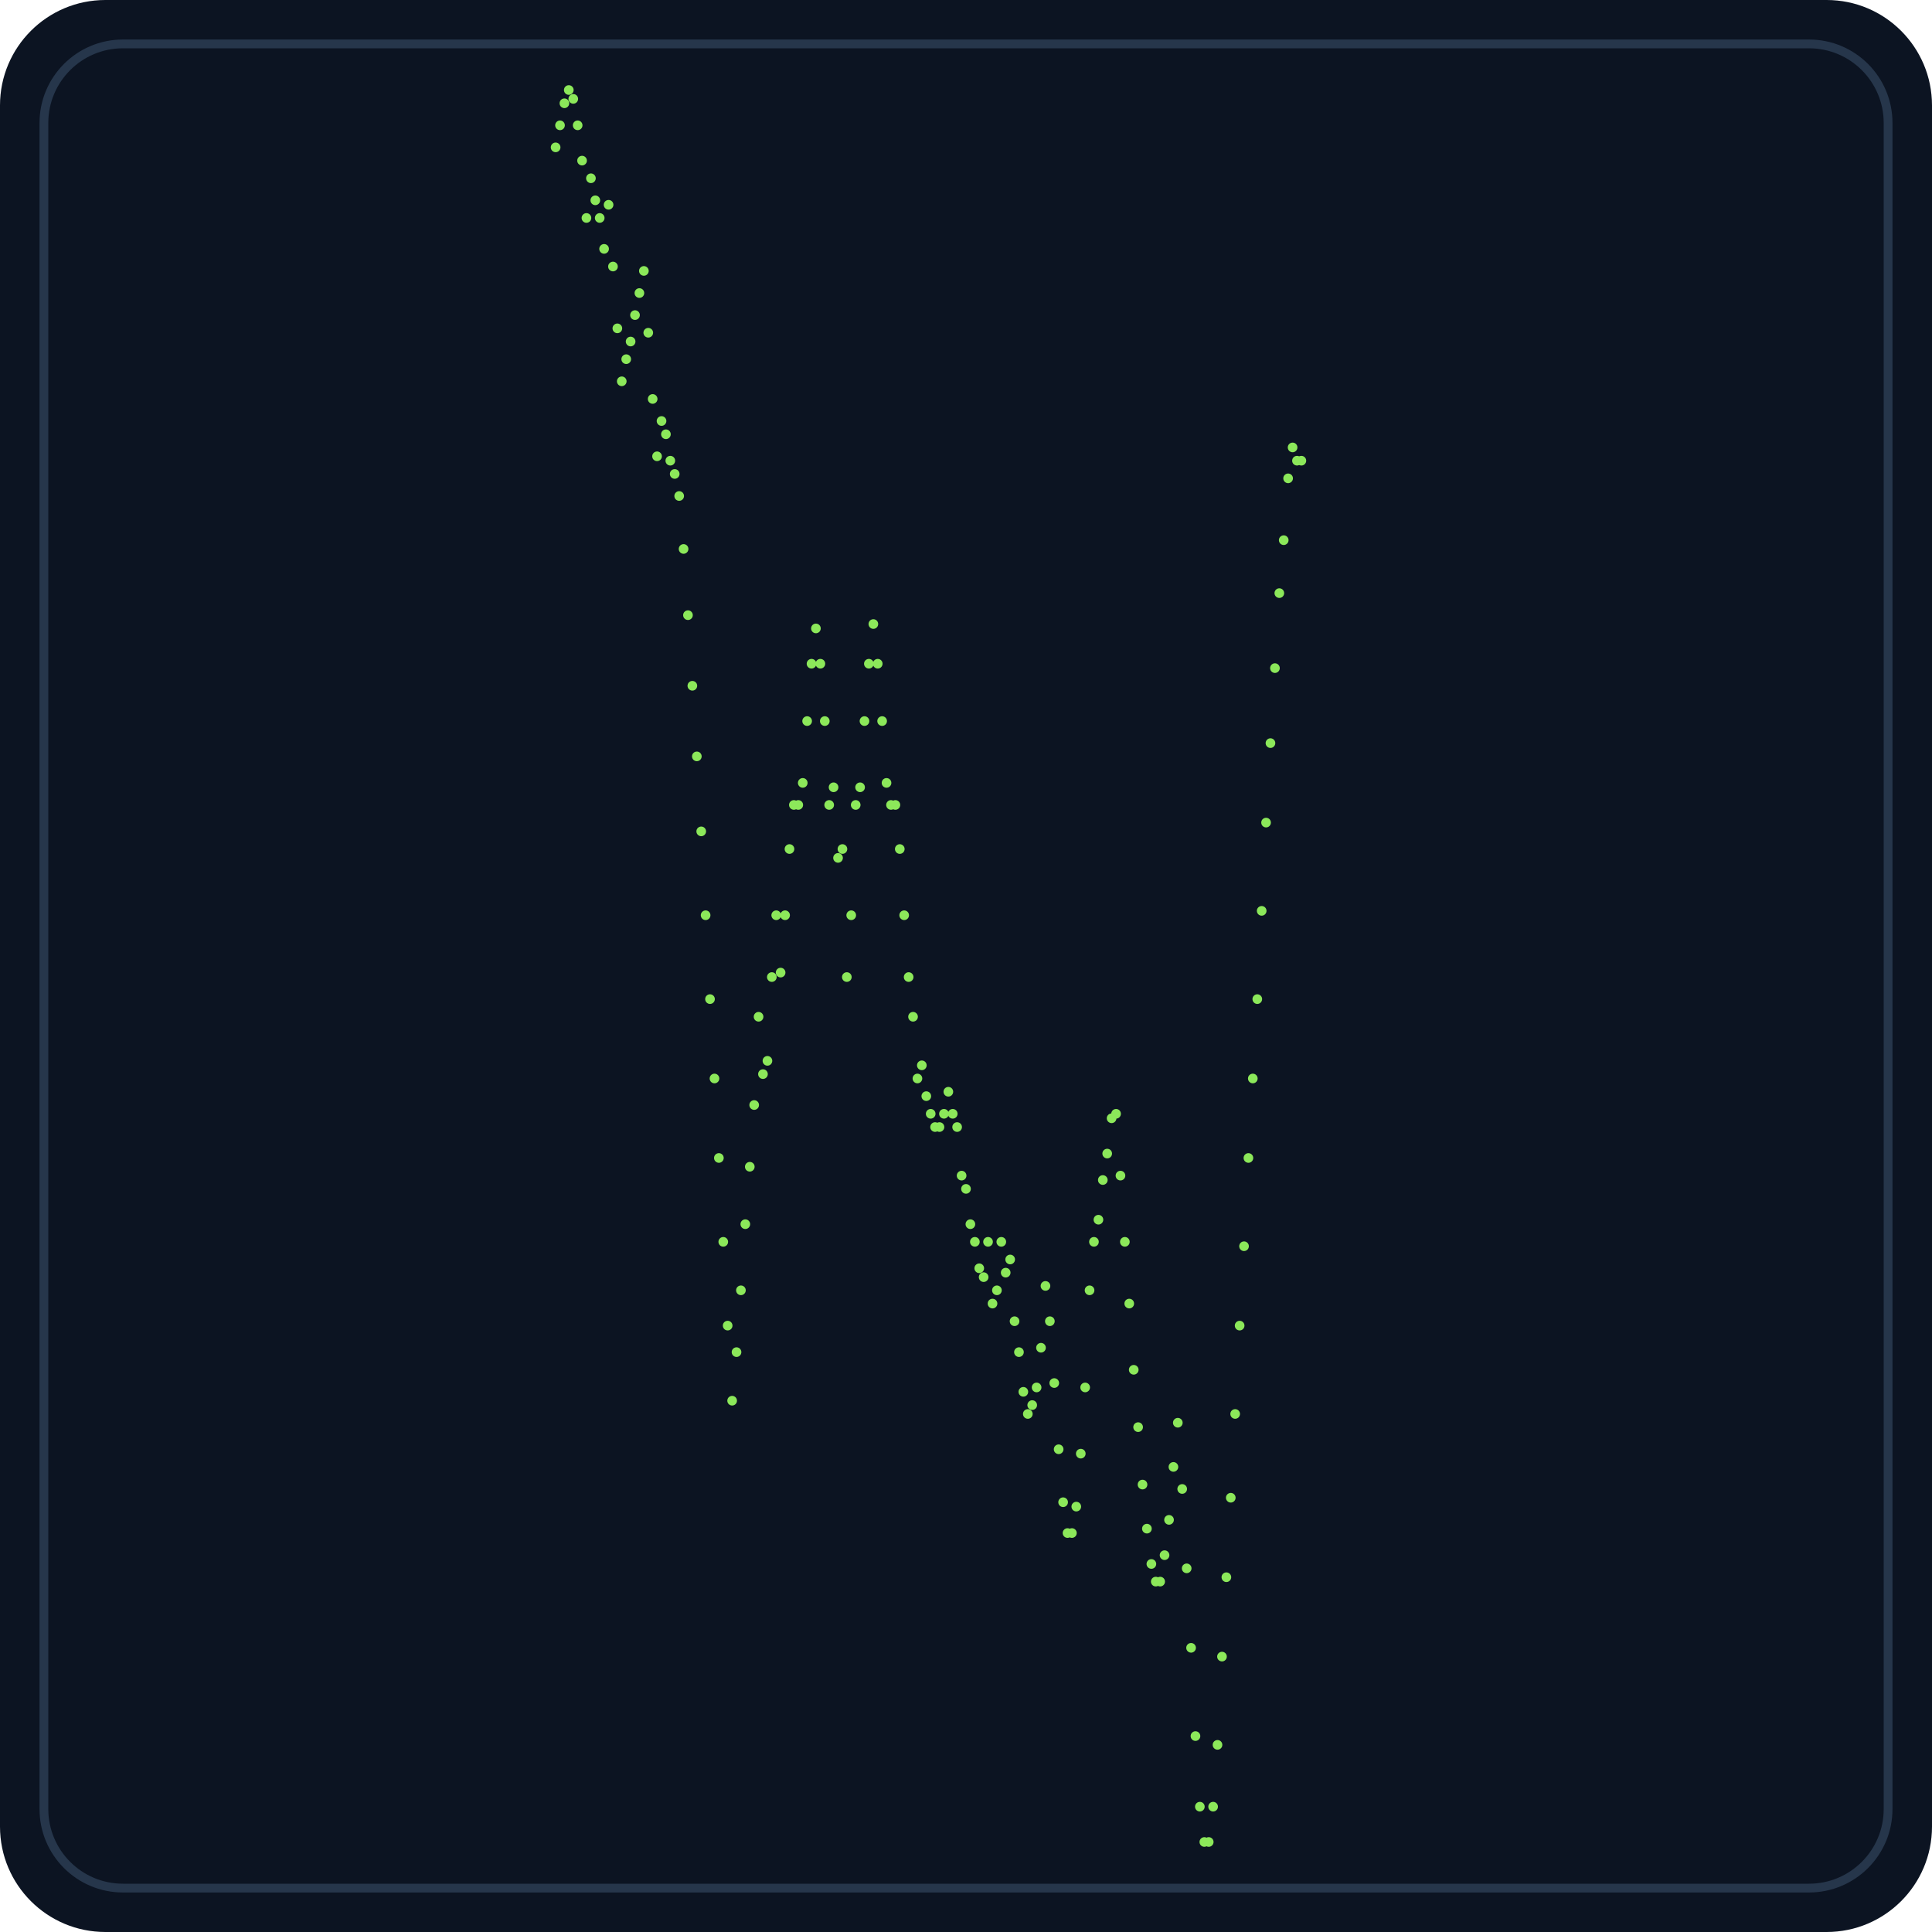
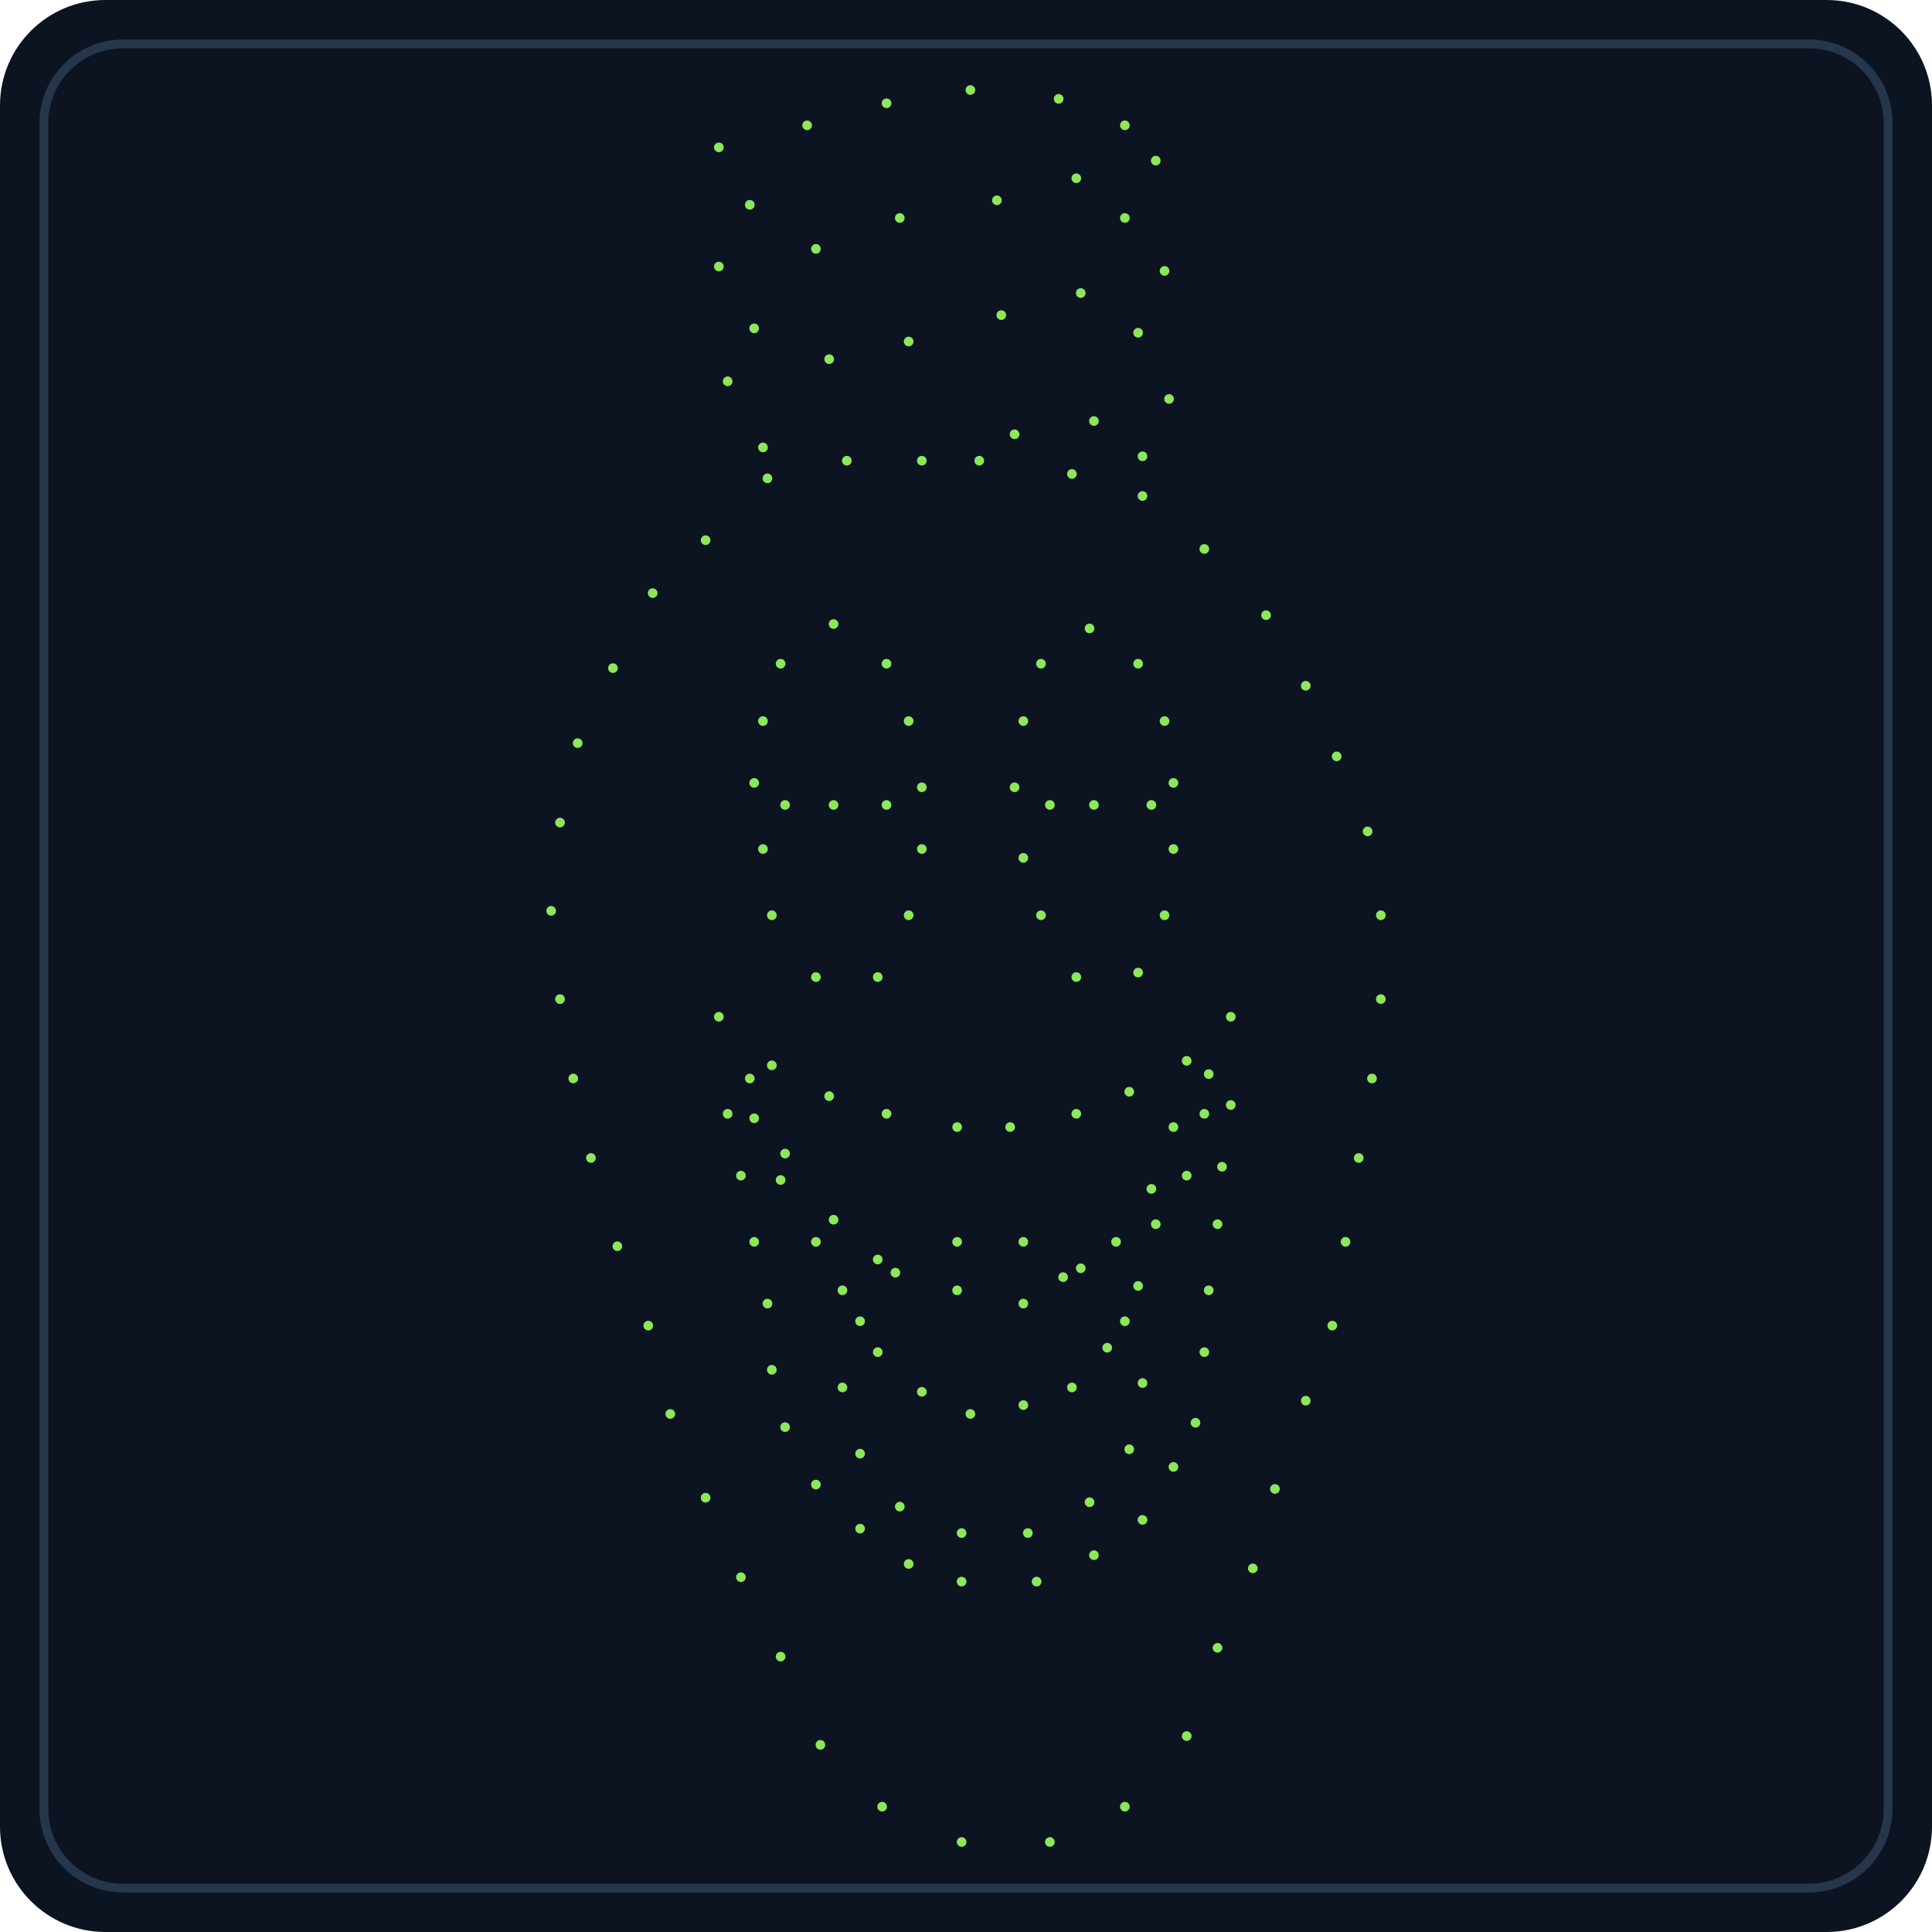
<svg xmlns="http://www.w3.org/2000/svg" width="220" height="220" viewBox="0 0 220 220">
  <rect width="220" height="220" rx="12" fill="#0c1422" />
  <rect x="5" y="5" width="210" height="210" rx="9" fill="none" stroke="#26364b" />
-   <circle cx="64.77" cy="10.25" r="0.55" fill="#8ce85a" />
-   <circle cx="65.28" cy="11.26" r="0.55" fill="#8ce85a" />
-   <circle cx="64.27" cy="11.76" r="0.55" fill="#8ce85a" />
-   <circle cx="63.77" cy="14.27" r="0.55" fill="#8ce85a" />
-   <circle cx="65.78" cy="14.27" r="0.55" fill="#8ce85a" />
-   <circle cx="63.27" cy="16.78" r="0.55" fill="#8ce85a" />
-   <circle cx="66.28" cy="18.29" r="0.55" fill="#8ce85a" />
-   <circle cx="67.29" cy="20.3" r="0.55" fill="#8ce85a" />
-   <circle cx="67.79" cy="22.81" r="0.55" fill="#8ce85a" />
-   <circle cx="69.3" cy="23.32" r="0.55" fill="#8ce85a" />
-   <circle cx="68.29" cy="24.82" r="0.55" fill="#8ce85a" />
-   <circle cx="66.78" cy="24.82" r="0.55" fill="#8ce85a" />
-   <circle cx="68.79" cy="28.34" r="0.55" fill="#8ce85a" />
-   <circle cx="69.8" cy="30.35" r="0.55" fill="#8ce85a" />
-   <circle cx="73.32" cy="30.85" r="0.55" fill="#8ce85a" />
-   <circle cx="72.81" cy="33.37" r="0.55" fill="#8ce85a" />
-   <circle cx="72.31" cy="35.88" r="0.55" fill="#8ce85a" />
-   <circle cx="70.3" cy="37.39" r="0.55" fill="#8ce85a" />
-   <circle cx="73.82" cy="37.89" r="0.55" fill="#8ce85a" />
-   <circle cx="71.81" cy="38.89" r="0.55" fill="#8ce85a" />
-   <circle cx="71.31" cy="40.9" r="0.55" fill="#8ce85a" />
-   <circle cx="70.8" cy="43.42" r="0.55" fill="#8ce85a" />
-   <circle cx="74.32" cy="45.43" r="0.55" fill="#8ce85a" />
-   <circle cx="75.33" cy="47.94" r="0.55" fill="#8ce85a" />
-   <circle cx="75.83" cy="49.45" r="0.55" fill="#8ce85a" />
-   <circle cx="147.19" cy="50.95" r="0.55" fill="#8ce85a" />
-   <circle cx="74.82" cy="51.96" r="0.55" fill="#8ce85a" />
-   <circle cx="147.69" cy="52.46" r="0.55" fill="#8ce85a" />
-   <circle cx="148.19" cy="52.46" r="0.55" fill="#8ce85a" />
-   <circle cx="76.33" cy="52.46" r="0.55" fill="#8ce85a" />
-   <circle cx="76.83" cy="53.97" r="0.55" fill="#8ce85a" />
-   <circle cx="146.68" cy="54.47" r="0.55" fill="#8ce85a" />
-   <circle cx="77.34" cy="56.48" r="0.55" fill="#8ce85a" />
-   <circle cx="146.18" cy="61.51" r="0.55" fill="#8ce85a" />
-   <circle cx="77.84" cy="62.51" r="0.55" fill="#8ce85a" />
-   <circle cx="145.68" cy="67.54" r="0.55" fill="#8ce85a" />
-   <circle cx="78.34" cy="70.05" r="0.55" fill="#8ce85a" />
-   <circle cx="99.45" cy="71.06" r="0.55" fill="#8ce85a" />
-   <circle cx="92.91" cy="71.56" r="0.55" fill="#8ce85a" />
-   <circle cx="99.95" cy="75.58" r="0.55" fill="#8ce85a" />
-   <circle cx="98.94" cy="75.58" r="0.55" fill="#8ce85a" />
-   <circle cx="93.42" cy="75.58" r="0.55" fill="#8ce85a" />
-   <circle cx="92.41" cy="75.58" r="0.55" fill="#8ce85a" />
-   <circle cx="145.18" cy="76.08" r="0.55" fill="#8ce85a" />
-   <circle cx="78.84" cy="78.09" r="0.55" fill="#8ce85a" />
-   <circle cx="100.45" cy="82.11" r="0.55" fill="#8ce85a" />
-   <circle cx="98.44" cy="82.11" r="0.55" fill="#8ce85a" />
-   <circle cx="93.92" cy="82.11" r="0.55" fill="#8ce85a" />
-   <circle cx="91.91" cy="82.11" r="0.55" fill="#8ce85a" />
-   <circle cx="144.67" cy="84.62" r="0.55" fill="#8ce85a" />
-   <circle cx="79.35" cy="86.13" r="0.55" fill="#8ce85a" />
-   <circle cx="100.95" cy="89.15" r="0.55" fill="#8ce85a" />
-   <circle cx="91.41" cy="89.15" r="0.55" fill="#8ce85a" />
-   <circle cx="97.94" cy="89.65" r="0.55" fill="#8ce85a" />
-   <circle cx="94.92" cy="89.65" r="0.55" fill="#8ce85a" />
-   <circle cx="101.96" cy="91.66" r="0.55" fill="#8ce85a" />
-   <circle cx="101.46" cy="91.66" r="0.55" fill="#8ce85a" />
-   <circle cx="97.44" cy="91.66" r="0.55" fill="#8ce85a" />
-   <circle cx="94.42" cy="91.66" r="0.55" fill="#8ce85a" />
-   <circle cx="90.4" cy="91.66" r="0.55" fill="#8ce85a" />
-   <circle cx="90.9" cy="91.66" r="0.55" fill="#8ce85a" />
-   <circle cx="144.17" cy="93.67" r="0.55" fill="#8ce85a" />
-   <circle cx="79.85" cy="94.67" r="0.55" fill="#8ce85a" />
-   <circle cx="102.46" cy="96.68" r="0.55" fill="#8ce85a" />
-   <circle cx="95.93" cy="96.68" r="0.55" fill="#8ce85a" />
-   <circle cx="89.9" cy="96.68" r="0.55" fill="#8ce85a" />
-   <circle cx="95.43" cy="97.69" r="0.55" fill="#8ce85a" />
-   <circle cx="143.67" cy="103.72" r="0.55" fill="#8ce85a" />
-   <circle cx="102.96" cy="104.22" r="0.55" fill="#8ce85a" />
-   <circle cx="96.93" cy="104.22" r="0.55" fill="#8ce85a" />
-   <circle cx="88.39" cy="104.22" r="0.55" fill="#8ce85a" />
-   <circle cx="89.4" cy="104.22" r="0.55" fill="#8ce85a" />
-   <circle cx="80.35" cy="104.22" r="0.55" fill="#8ce85a" />
-   <circle cx="88.89" cy="110.75" r="0.55" fill="#8ce85a" />
-   <circle cx="103.47" cy="111.26" r="0.55" fill="#8ce85a" />
-   <circle cx="96.43" cy="111.26" r="0.55" fill="#8ce85a" />
-   <circle cx="87.89" cy="111.26" r="0.55" fill="#8ce85a" />
-   <circle cx="143.17" cy="113.77" r="0.55" fill="#8ce85a" />
-   <circle cx="80.85" cy="113.77" r="0.55" fill="#8ce85a" />
-   <circle cx="103.97" cy="115.78" r="0.55" fill="#8ce85a" />
-   <circle cx="86.38" cy="115.78" r="0.55" fill="#8ce85a" />
-   <circle cx="87.39" cy="120.8" r="0.55" fill="#8ce85a" />
-   <circle cx="104.97" cy="121.31" r="0.55" fill="#8ce85a" />
-   <circle cx="86.88" cy="122.31" r="0.55" fill="#8ce85a" />
-   <circle cx="142.66" cy="122.81" r="0.55" fill="#8ce85a" />
-   <circle cx="104.47" cy="122.81" r="0.55" fill="#8ce85a" />
-   <circle cx="81.36" cy="122.81" r="0.55" fill="#8ce85a" />
-   <circle cx="107.99" cy="124.32" r="0.55" fill="#8ce85a" />
-   <circle cx="105.48" cy="124.82" r="0.55" fill="#8ce85a" />
-   <circle cx="85.88" cy="125.83" r="0.55" fill="#8ce85a" />
-   <circle cx="127.09" cy="126.83" r="0.55" fill="#8ce85a" />
-   <circle cx="105.98" cy="126.83" r="0.55" fill="#8ce85a" />
-   <circle cx="107.49" cy="126.83" r="0.55" fill="#8ce85a" />
-   <circle cx="108.49" cy="126.83" r="0.55" fill="#8ce85a" />
-   <circle cx="126.58" cy="127.34" r="0.55" fill="#8ce85a" />
-   <circle cx="106.48" cy="128.34" r="0.55" fill="#8ce85a" />
-   <circle cx="106.98" cy="128.34" r="0.55" fill="#8ce85a" />
+   <circle cx="110.5" cy="10.25" r="0.55" fill="#8ce85a" />
+   <circle cx="120.55" cy="11.26" r="0.55" fill="#8ce85a" />
+   <circle cx="100.95" cy="11.76" r="0.55" fill="#8ce85a" />
+   <circle cx="91.91" cy="14.27" r="0.55" fill="#8ce85a" />
+   <circle cx="128.09" cy="14.27" r="0.55" fill="#8ce85a" />
+   <circle cx="81.86" cy="16.78" r="0.55" fill="#8ce85a" />
+   <circle cx="131.61" cy="18.29" r="0.55" fill="#8ce85a" />
+   <circle cx="122.56" cy="20.3" r="0.55" fill="#8ce85a" />
+   <circle cx="113.52" cy="22.81" r="0.55" fill="#8ce85a" />
+   <circle cx="85.38" cy="23.32" r="0.55" fill="#8ce85a" />
+   <circle cx="102.46" cy="24.82" r="0.55" fill="#8ce85a" />
+   <circle cx="128.09" cy="24.82" r="0.55" fill="#8ce85a" />
+   <circle cx="92.91" cy="28.34" r="0.55" fill="#8ce85a" />
+   <circle cx="81.86" cy="30.35" r="0.55" fill="#8ce85a" />
+   <circle cx="132.61" cy="30.85" r="0.55" fill="#8ce85a" />
+   <circle cx="123.07" cy="33.37" r="0.55" fill="#8ce85a" />
+   <circle cx="114.02" cy="35.88" r="0.55" fill="#8ce85a" />
+   <circle cx="85.88" cy="37.39" r="0.55" fill="#8ce85a" />
+   <circle cx="129.6" cy="37.89" r="0.55" fill="#8ce85a" />
+   <circle cx="103.47" cy="38.89" r="0.55" fill="#8ce85a" />
+   <circle cx="94.42" cy="40.9" r="0.55" fill="#8ce85a" />
+   <circle cx="82.86" cy="43.42" r="0.55" fill="#8ce85a" />
+   <circle cx="133.12" cy="45.43" r="0.55" fill="#8ce85a" />
+   <circle cx="124.57" cy="47.94" r="0.55" fill="#8ce85a" />
+   <circle cx="115.53" cy="49.45" r="0.55" fill="#8ce85a" />
+   <circle cx="86.88" cy="50.95" r="0.55" fill="#8ce85a" />
+   <circle cx="130.1" cy="51.96" r="0.55" fill="#8ce85a" />
+   <circle cx="96.43" cy="52.46" r="0.55" fill="#8ce85a" />
+   <circle cx="104.97" cy="52.46" r="0.55" fill="#8ce85a" />
+   <circle cx="111.51" cy="52.46" r="0.55" fill="#8ce85a" />
+   <circle cx="122.06" cy="53.97" r="0.55" fill="#8ce85a" />
+   <circle cx="87.39" cy="54.47" r="0.55" fill="#8ce85a" />
+   <circle cx="130.1" cy="56.48" r="0.55" fill="#8ce85a" />
+   <circle cx="80.35" cy="61.51" r="0.55" fill="#8ce85a" />
+   <circle cx="137.14" cy="62.51" r="0.55" fill="#8ce85a" />
+   <circle cx="74.32" cy="67.54" r="0.55" fill="#8ce85a" />
+   <circle cx="144.17" cy="70.05" r="0.55" fill="#8ce85a" />
+   <circle cx="94.92" cy="71.06" r="0.55" fill="#8ce85a" />
+   <circle cx="124.07" cy="71.56" r="0.55" fill="#8ce85a" />
+   <circle cx="88.89" cy="75.58" r="0.55" fill="#8ce85a" />
+   <circle cx="100.95" cy="75.58" r="0.55" fill="#8ce85a" />
+   <circle cx="118.54" cy="75.58" r="0.55" fill="#8ce85a" />
+   <circle cx="129.6" cy="75.58" r="0.55" fill="#8ce85a" />
+   <circle cx="69.8" cy="76.08" r="0.55" fill="#8ce85a" />
+   <circle cx="148.69" cy="78.09" r="0.55" fill="#8ce85a" />
+   <circle cx="86.88" cy="82.11" r="0.55" fill="#8ce85a" />
+   <circle cx="103.47" cy="82.11" r="0.55" fill="#8ce85a" />
+   <circle cx="116.53" cy="82.11" r="0.55" fill="#8ce85a" />
+   <circle cx="132.61" cy="82.11" r="0.55" fill="#8ce85a" />
+   <circle cx="65.78" cy="84.62" r="0.55" fill="#8ce85a" />
+   <circle cx="152.21" cy="86.13" r="0.55" fill="#8ce85a" />
+   <circle cx="85.88" cy="89.15" r="0.55" fill="#8ce85a" />
+   <circle cx="133.62" cy="89.15" r="0.55" fill="#8ce85a" />
+   <circle cx="104.97" cy="89.65" r="0.55" fill="#8ce85a" />
+   <circle cx="115.53" cy="89.65" r="0.55" fill="#8ce85a" />
+   <circle cx="89.4" cy="91.66" r="0.55" fill="#8ce85a" />
+   <circle cx="94.92" cy="91.66" r="0.55" fill="#8ce85a" />
+   <circle cx="100.95" cy="91.66" r="0.55" fill="#8ce85a" />
+   <circle cx="119.55" cy="91.66" r="0.55" fill="#8ce85a" />
+   <circle cx="124.57" cy="91.66" r="0.55" fill="#8ce85a" />
+   <circle cx="131.11" cy="91.66" r="0.55" fill="#8ce85a" />
+   <circle cx="63.77" cy="93.67" r="0.55" fill="#8ce85a" />
+   <circle cx="155.73" cy="94.67" r="0.55" fill="#8ce85a" />
+   <circle cx="86.88" cy="96.68" r="0.55" fill="#8ce85a" />
+   <circle cx="104.97" cy="96.68" r="0.55" fill="#8ce85a" />
+   <circle cx="133.62" cy="96.68" r="0.55" fill="#8ce85a" />
+   <circle cx="116.53" cy="97.69" r="0.55" fill="#8ce85a" />
+   <circle cx="62.76" cy="103.72" r="0.55" fill="#8ce85a" />
+   <circle cx="87.89" cy="104.22" r="0.55" fill="#8ce85a" />
+   <circle cx="103.47" cy="104.22" r="0.55" fill="#8ce85a" />
+   <circle cx="118.54" cy="104.22" r="0.55" fill="#8ce85a" />
+   <circle cx="132.61" cy="104.22" r="0.55" fill="#8ce85a" />
+   <circle cx="157.24" cy="104.22" r="0.55" fill="#8ce85a" />
+   <circle cx="129.6" cy="110.75" r="0.55" fill="#8ce85a" />
+   <circle cx="92.91" cy="111.26" r="0.55" fill="#8ce85a" />
+   <circle cx="99.95" cy="111.26" r="0.55" fill="#8ce85a" />
+   <circle cx="122.56" cy="111.26" r="0.55" fill="#8ce85a" />
+   <circle cx="63.77" cy="113.77" r="0.55" fill="#8ce85a" />
+   <circle cx="157.24" cy="113.77" r="0.55" fill="#8ce85a" />
+   <circle cx="81.86" cy="115.78" r="0.55" fill="#8ce85a" />
+   <circle cx="140.15" cy="115.78" r="0.55" fill="#8ce85a" />
+   <circle cx="135.13" cy="120.8" r="0.55" fill="#8ce85a" />
+   <circle cx="87.89" cy="121.31" r="0.55" fill="#8ce85a" />
+   <circle cx="137.64" cy="122.31" r="0.55" fill="#8ce85a" />
+   <circle cx="65.28" cy="122.81" r="0.55" fill="#8ce85a" />
+   <circle cx="85.38" cy="122.81" r="0.55" fill="#8ce85a" />
+   <circle cx="156.23" cy="122.81" r="0.55" fill="#8ce85a" />
+   <circle cx="128.59" cy="124.32" r="0.55" fill="#8ce85a" />
+   <circle cx="94.42" cy="124.82" r="0.55" fill="#8ce85a" />
+   <circle cx="140.15" cy="125.83" r="0.55" fill="#8ce85a" />
+   <circle cx="82.86" cy="126.83" r="0.55" fill="#8ce85a" />
+   <circle cx="100.95" cy="126.83" r="0.55" fill="#8ce85a" />
+   <circle cx="122.56" cy="126.83" r="0.55" fill="#8ce85a" />
+   <circle cx="137.14" cy="126.83" r="0.55" fill="#8ce85a" />
+   <circle cx="85.88" cy="127.34" r="0.55" fill="#8ce85a" />
  <circle cx="108.99" cy="128.34" r="0.55" fill="#8ce85a" />
-   <circle cx="126.08" cy="131.36" r="0.55" fill="#8ce85a" />
-   <circle cx="142.16" cy="131.86" r="0.55" fill="#8ce85a" />
-   <circle cx="81.86" cy="131.86" r="0.55" fill="#8ce85a" />
-   <circle cx="85.38" cy="132.86" r="0.55" fill="#8ce85a" />
-   <circle cx="127.59" cy="133.87" r="0.55" fill="#8ce85a" />
-   <circle cx="109.5" cy="133.87" r="0.55" fill="#8ce85a" />
-   <circle cx="125.58" cy="134.37" r="0.55" fill="#8ce85a" />
-   <circle cx="110" cy="135.38" r="0.55" fill="#8ce85a" />
-   <circle cx="125.08" cy="138.89" r="0.55" fill="#8ce85a" />
-   <circle cx="110.5" cy="139.4" r="0.55" fill="#8ce85a" />
-   <circle cx="84.87" cy="139.4" r="0.55" fill="#8ce85a" />
-   <circle cx="128.09" cy="141.41" r="0.55" fill="#8ce85a" />
-   <circle cx="124.57" cy="141.41" r="0.55" fill="#8ce85a" />
-   <circle cx="114.02" cy="141.41" r="0.55" fill="#8ce85a" />
-   <circle cx="112.51" cy="141.41" r="0.55" fill="#8ce85a" />
-   <circle cx="111.01" cy="141.41" r="0.55" fill="#8ce85a" />
-   <circle cx="82.36" cy="141.41" r="0.55" fill="#8ce85a" />
-   <circle cx="141.66" cy="141.91" r="0.55" fill="#8ce85a" />
-   <circle cx="115.03" cy="143.42" r="0.55" fill="#8ce85a" />
-   <circle cx="111.51" cy="144.42" r="0.55" fill="#8ce85a" />
-   <circle cx="114.52" cy="144.92" r="0.55" fill="#8ce85a" />
-   <circle cx="112.01" cy="145.43" r="0.55" fill="#8ce85a" />
-   <circle cx="119.05" cy="146.43" r="0.55" fill="#8ce85a" />
-   <circle cx="124.07" cy="146.93" r="0.55" fill="#8ce85a" />
-   <circle cx="113.52" cy="146.93" r="0.55" fill="#8ce85a" />
-   <circle cx="84.37" cy="146.93" r="0.55" fill="#8ce85a" />
-   <circle cx="128.59" cy="148.44" r="0.55" fill="#8ce85a" />
-   <circle cx="113.02" cy="148.44" r="0.55" fill="#8ce85a" />
-   <circle cx="115.53" cy="150.45" r="0.55" fill="#8ce85a" />
-   <circle cx="119.55" cy="150.45" r="0.55" fill="#8ce85a" />
-   <circle cx="141.16" cy="150.95" r="0.55" fill="#8ce85a" />
-   <circle cx="82.86" cy="150.95" r="0.55" fill="#8ce85a" />
-   <circle cx="118.54" cy="153.47" r="0.55" fill="#8ce85a" />
-   <circle cx="116.03" cy="153.97" r="0.55" fill="#8ce85a" />
-   <circle cx="83.87" cy="153.97" r="0.55" fill="#8ce85a" />
-   <circle cx="129.1" cy="155.98" r="0.55" fill="#8ce85a" />
-   <circle cx="120.05" cy="157.49" r="0.55" fill="#8ce85a" />
-   <circle cx="123.57" cy="157.99" r="0.55" fill="#8ce85a" />
-   <circle cx="118.04" cy="157.99" r="0.55" fill="#8ce85a" />
-   <circle cx="116.53" cy="158.49" r="0.55" fill="#8ce85a" />
-   <circle cx="83.37" cy="159.5" r="0.55" fill="#8ce85a" />
-   <circle cx="117.54" cy="160" r="0.55" fill="#8ce85a" />
-   <circle cx="140.65" cy="161.01" r="0.55" fill="#8ce85a" />
-   <circle cx="117.04" cy="161.01" r="0.55" fill="#8ce85a" />
-   <circle cx="134.12" cy="162.01" r="0.55" fill="#8ce85a" />
-   <circle cx="129.6" cy="162.51" r="0.55" fill="#8ce85a" />
-   <circle cx="120.55" cy="165.03" r="0.55" fill="#8ce85a" />
-   <circle cx="123.07" cy="165.53" r="0.55" fill="#8ce85a" />
+   <circle cx="115.03" cy="128.34" r="0.55" fill="#8ce85a" />
+   <circle cx="133.62" cy="128.34" r="0.55" fill="#8ce85a" />
+   <circle cx="89.4" cy="131.36" r="0.55" fill="#8ce85a" />
+   <circle cx="67.29" cy="131.86" r="0.55" fill="#8ce85a" />
+   <circle cx="154.72" cy="131.86" r="0.55" fill="#8ce85a" />
+   <circle cx="139.15" cy="132.86" r="0.55" fill="#8ce85a" />
+   <circle cx="84.37" cy="133.87" r="0.55" fill="#8ce85a" />
+   <circle cx="135.13" cy="133.87" r="0.55" fill="#8ce85a" />
+   <circle cx="88.89" cy="134.37" r="0.55" fill="#8ce85a" />
+   <circle cx="131.11" cy="135.38" r="0.55" fill="#8ce85a" />
+   <circle cx="94.92" cy="138.89" r="0.55" fill="#8ce85a" />
+   <circle cx="131.61" cy="139.4" r="0.55" fill="#8ce85a" />
+   <circle cx="138.64" cy="139.4" r="0.55" fill="#8ce85a" />
+   <circle cx="85.88" cy="141.41" r="0.55" fill="#8ce85a" />
+   <circle cx="92.91" cy="141.41" r="0.55" fill="#8ce85a" />
+   <circle cx="108.99" cy="141.41" r="0.55" fill="#8ce85a" />
+   <circle cx="116.53" cy="141.41" r="0.55" fill="#8ce85a" />
+   <circle cx="127.09" cy="141.41" r="0.55" fill="#8ce85a" />
+   <circle cx="153.22" cy="141.41" r="0.55" fill="#8ce85a" />
+   <circle cx="70.3" cy="141.91" r="0.55" fill="#8ce85a" />
+   <circle cx="99.95" cy="143.42" r="0.55" fill="#8ce85a" />
+   <circle cx="123.07" cy="144.42" r="0.55" fill="#8ce85a" />
+   <circle cx="101.96" cy="144.92" r="0.55" fill="#8ce85a" />
+   <circle cx="121.06" cy="145.43" r="0.55" fill="#8ce85a" />
+   <circle cx="129.6" cy="146.43" r="0.55" fill="#8ce85a" />
+   <circle cx="95.93" cy="146.93" r="0.55" fill="#8ce85a" />
+   <circle cx="108.99" cy="146.93" r="0.55" fill="#8ce85a" />
+   <circle cx="137.64" cy="146.93" r="0.55" fill="#8ce85a" />
+   <circle cx="87.39" cy="148.44" r="0.55" fill="#8ce85a" />
+   <circle cx="116.53" cy="148.44" r="0.55" fill="#8ce85a" />
+   <circle cx="97.94" cy="150.45" r="0.55" fill="#8ce85a" />
+   <circle cx="128.09" cy="150.45" r="0.55" fill="#8ce85a" />
+   <circle cx="73.82" cy="150.95" r="0.55" fill="#8ce85a" />
+   <circle cx="151.71" cy="150.95" r="0.55" fill="#8ce85a" />
+   <circle cx="126.08" cy="153.47" r="0.55" fill="#8ce85a" />
+   <circle cx="99.95" cy="153.97" r="0.55" fill="#8ce85a" />
+   <circle cx="137.14" cy="153.97" r="0.55" fill="#8ce85a" />
+   <circle cx="87.89" cy="155.98" r="0.55" fill="#8ce85a" />
+   <circle cx="130.1" cy="157.49" r="0.55" fill="#8ce85a" />
+   <circle cx="95.93" cy="157.99" r="0.55" fill="#8ce85a" />
+   <circle cx="122.06" cy="157.99" r="0.55" fill="#8ce85a" />
+   <circle cx="104.97" cy="158.49" r="0.55" fill="#8ce85a" />
+   <circle cx="148.69" cy="159.5" r="0.55" fill="#8ce85a" />
+   <circle cx="116.53" cy="160" r="0.55" fill="#8ce85a" />
+   <circle cx="76.33" cy="161.01" r="0.55" fill="#8ce85a" />
+   <circle cx="110.5" cy="161.01" r="0.55" fill="#8ce85a" />
+   <circle cx="136.13" cy="162.01" r="0.55" fill="#8ce85a" />
+   <circle cx="89.4" cy="162.51" r="0.55" fill="#8ce85a" />
+   <circle cx="128.59" cy="165.03" r="0.55" fill="#8ce85a" />
+   <circle cx="97.94" cy="165.53" r="0.55" fill="#8ce85a" />
  <circle cx="133.62" cy="167.04" r="0.55" fill="#8ce85a" />
-   <circle cx="130.1" cy="169.05" r="0.55" fill="#8ce85a" />
-   <circle cx="134.62" cy="169.55" r="0.55" fill="#8ce85a" />
-   <circle cx="140.15" cy="170.55" r="0.55" fill="#8ce85a" />
-   <circle cx="121.06" cy="171.06" r="0.55" fill="#8ce85a" />
-   <circle cx="122.56" cy="171.56" r="0.55" fill="#8ce85a" />
-   <circle cx="133.12" cy="173.07" r="0.55" fill="#8ce85a" />
-   <circle cx="130.6" cy="174.07" r="0.55" fill="#8ce85a" />
-   <circle cx="122.06" cy="174.57" r="0.55" fill="#8ce85a" />
-   <circle cx="121.56" cy="174.57" r="0.55" fill="#8ce85a" />
-   <circle cx="132.61" cy="177.09" r="0.55" fill="#8ce85a" />
-   <circle cx="131.11" cy="178.09" r="0.55" fill="#8ce85a" />
-   <circle cx="135.13" cy="178.59" r="0.55" fill="#8ce85a" />
-   <circle cx="139.65" cy="179.6" r="0.55" fill="#8ce85a" />
-   <circle cx="131.61" cy="180.1" r="0.55" fill="#8ce85a" />
-   <circle cx="132.11" cy="180.1" r="0.55" fill="#8ce85a" />
-   <circle cx="135.63" cy="187.64" r="0.55" fill="#8ce85a" />
-   <circle cx="139.15" cy="188.64" r="0.55" fill="#8ce85a" />
-   <circle cx="136.13" cy="197.69" r="0.55" fill="#8ce85a" />
-   <circle cx="138.64" cy="198.69" r="0.55" fill="#8ce85a" />
-   <circle cx="138.14" cy="205.73" r="0.55" fill="#8ce85a" />
-   <circle cx="136.63" cy="205.73" r="0.55" fill="#8ce85a" />
-   <circle cx="137.64" cy="209.75" r="0.55" fill="#8ce85a" />
-   <circle cx="137.14" cy="209.75" r="0.55" fill="#8ce85a" />
+   <circle cx="92.91" cy="169.05" r="0.55" fill="#8ce85a" />
+   <circle cx="145.18" cy="169.55" r="0.55" fill="#8ce85a" />
+   <circle cx="80.35" cy="170.55" r="0.55" fill="#8ce85a" />
+   <circle cx="124.07" cy="171.06" r="0.55" fill="#8ce85a" />
+   <circle cx="102.46" cy="171.56" r="0.55" fill="#8ce85a" />
+   <circle cx="130.1" cy="173.07" r="0.55" fill="#8ce85a" />
+   <circle cx="97.94" cy="174.07" r="0.55" fill="#8ce85a" />
+   <circle cx="109.5" cy="174.57" r="0.55" fill="#8ce85a" />
+   <circle cx="117.04" cy="174.57" r="0.55" fill="#8ce85a" />
+   <circle cx="124.57" cy="177.09" r="0.55" fill="#8ce85a" />
+   <circle cx="103.47" cy="178.09" r="0.55" fill="#8ce85a" />
+   <circle cx="142.66" cy="178.59" r="0.55" fill="#8ce85a" />
+   <circle cx="84.37" cy="179.6" r="0.55" fill="#8ce85a" />
+   <circle cx="109.5" cy="180.1" r="0.55" fill="#8ce85a" />
+   <circle cx="118.04" cy="180.1" r="0.55" fill="#8ce85a" />
+   <circle cx="138.64" cy="187.64" r="0.55" fill="#8ce85a" />
+   <circle cx="88.89" cy="188.64" r="0.55" fill="#8ce85a" />
+   <circle cx="135.13" cy="197.69" r="0.55" fill="#8ce85a" />
+   <circle cx="93.42" cy="198.69" r="0.55" fill="#8ce85a" />
+   <circle cx="100.45" cy="205.73" r="0.55" fill="#8ce85a" />
+   <circle cx="128.09" cy="205.73" r="0.55" fill="#8ce85a" />
+   <circle cx="109.5" cy="209.75" r="0.55" fill="#8ce85a" />
+   <circle cx="119.55" cy="209.75" r="0.55" fill="#8ce85a" />
</svg>
